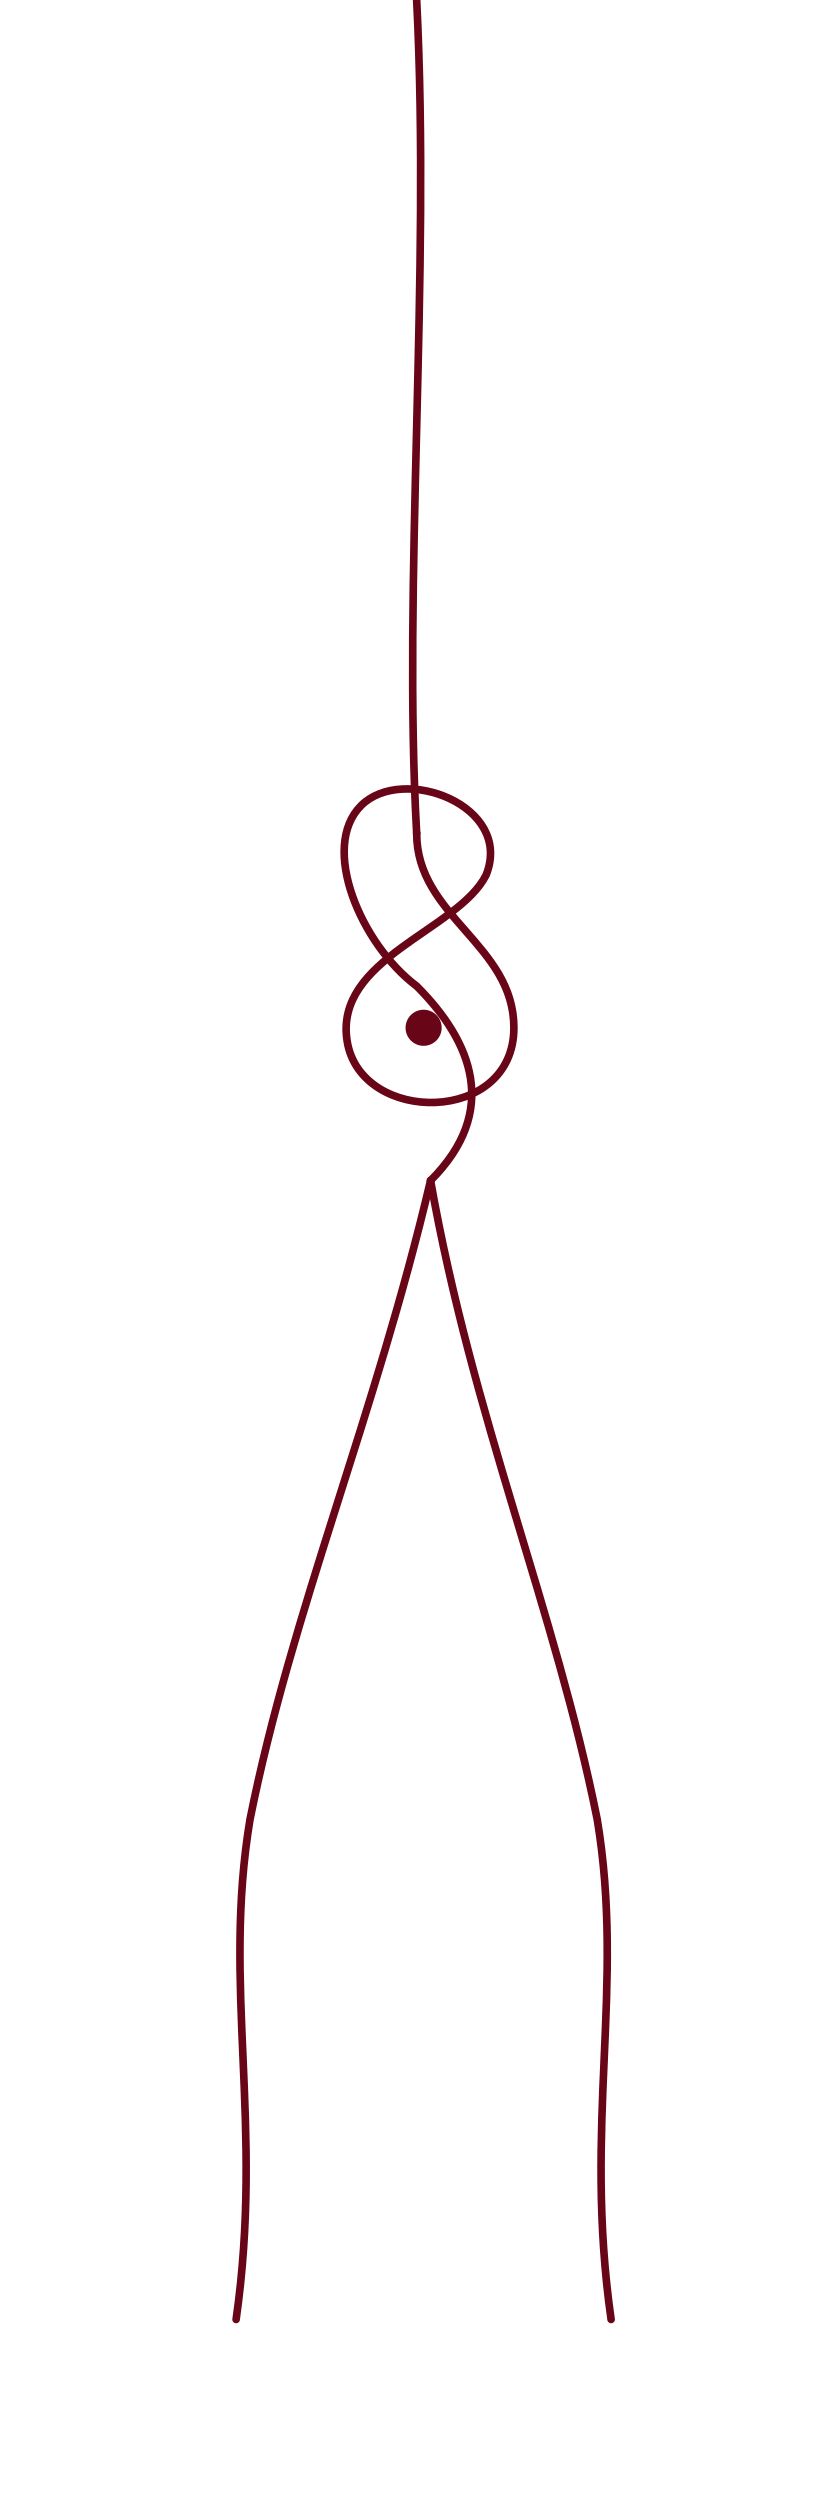
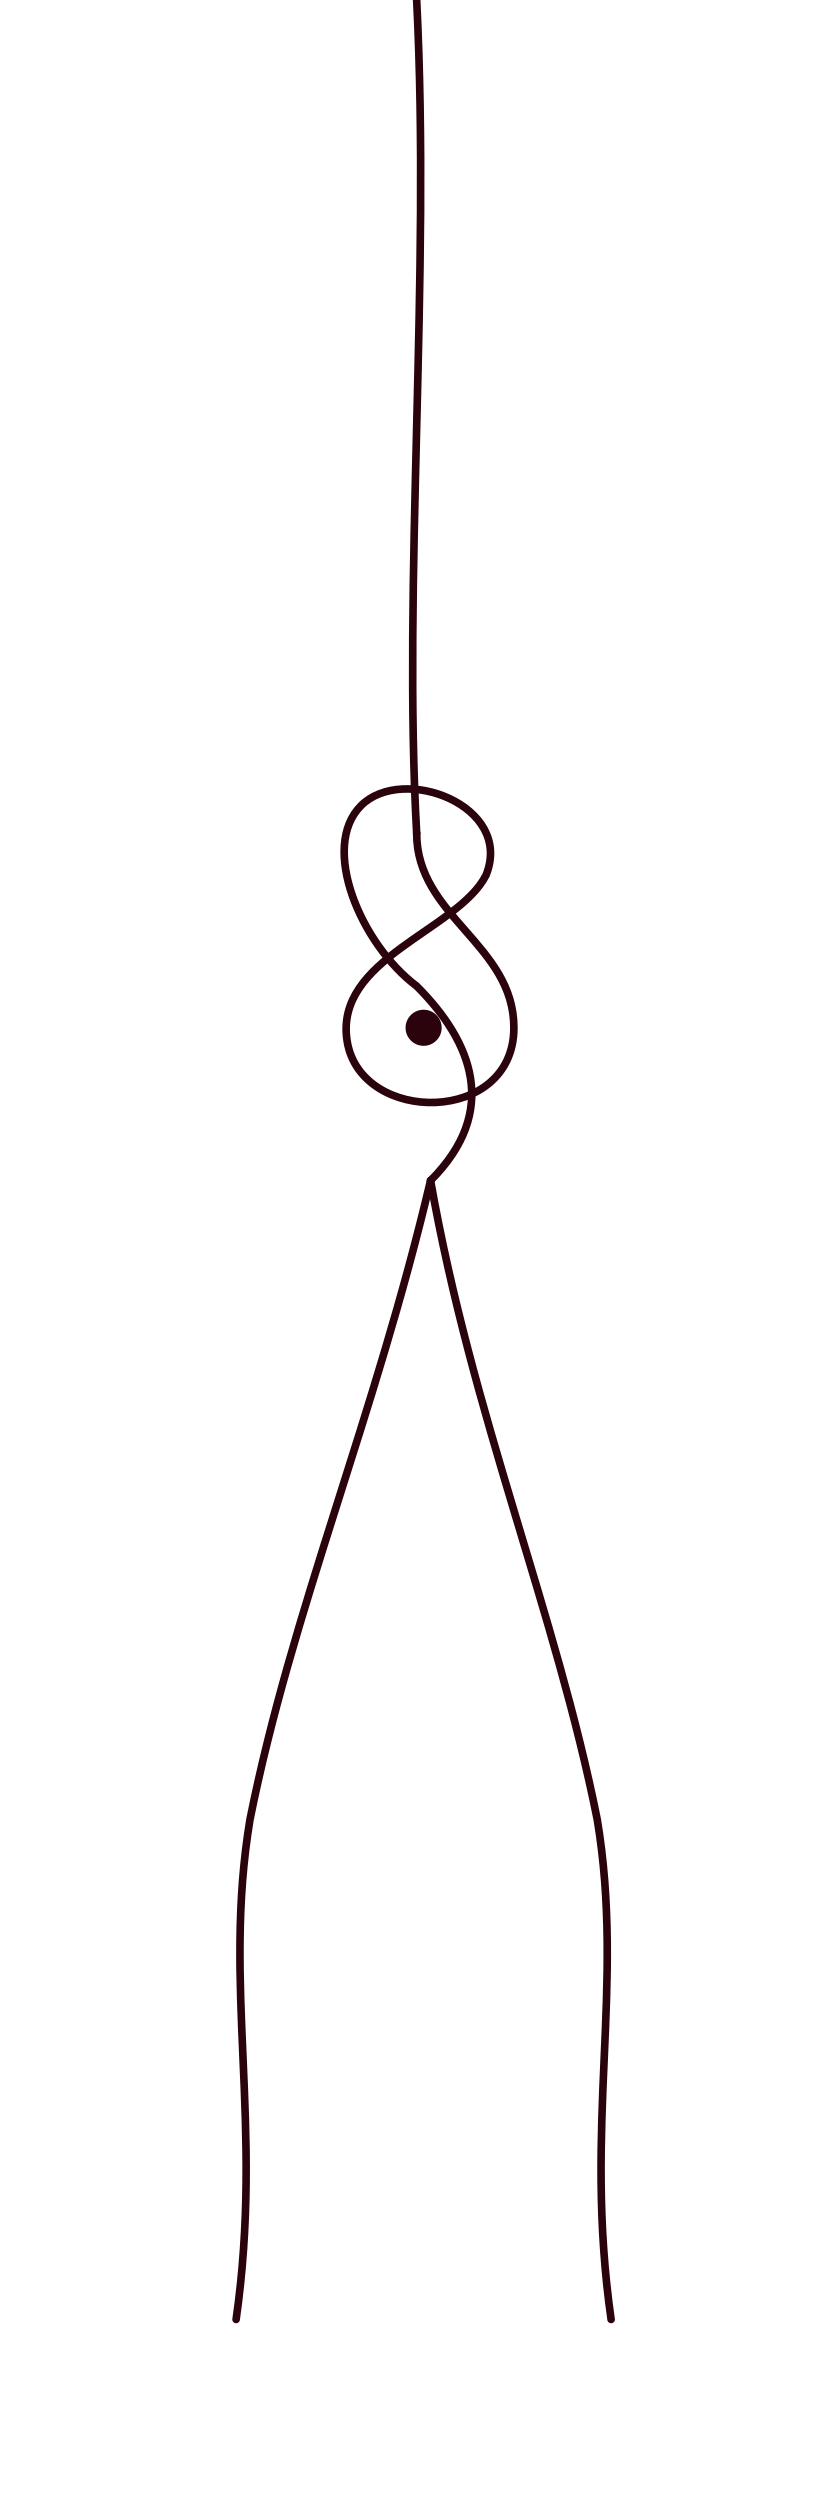
<svg xmlns="http://www.w3.org/2000/svg" viewBox="0 0 120 360" width="120" height="360">
-   <g fill="none" stroke="#680517" stroke-width="1.1" stroke-linecap="round" stroke-linejoin="round">
+   <g fill="none" stroke="#2A030C" stroke-width="1.1" stroke-linecap="round" stroke-linejoin="round">
    <path d="M60 0 C62 40 58 84 60 120" />
    <path d="M60 120 C60 132 74 136 74 148 C74 162 52 162 50 150 C48 138 66 134 70 126 C74 116 58 110 52 116 C46 122 52 136 60 142 C68 150 72 160 62 170" />
    <path d="M62 170 C54 204 42 232 36 262 C32 286 38 306 34 334" />
    <path d="M62 170 C68 204 80 232 86 262 C90 286 84 306 88 334" />
  </g>
-   <circle cx="61" cy="148" r="2.6" fill="#680517" />
+   <circle cx="61" cy="148" r="2.6" fill="#2A030C" />
</svg>
